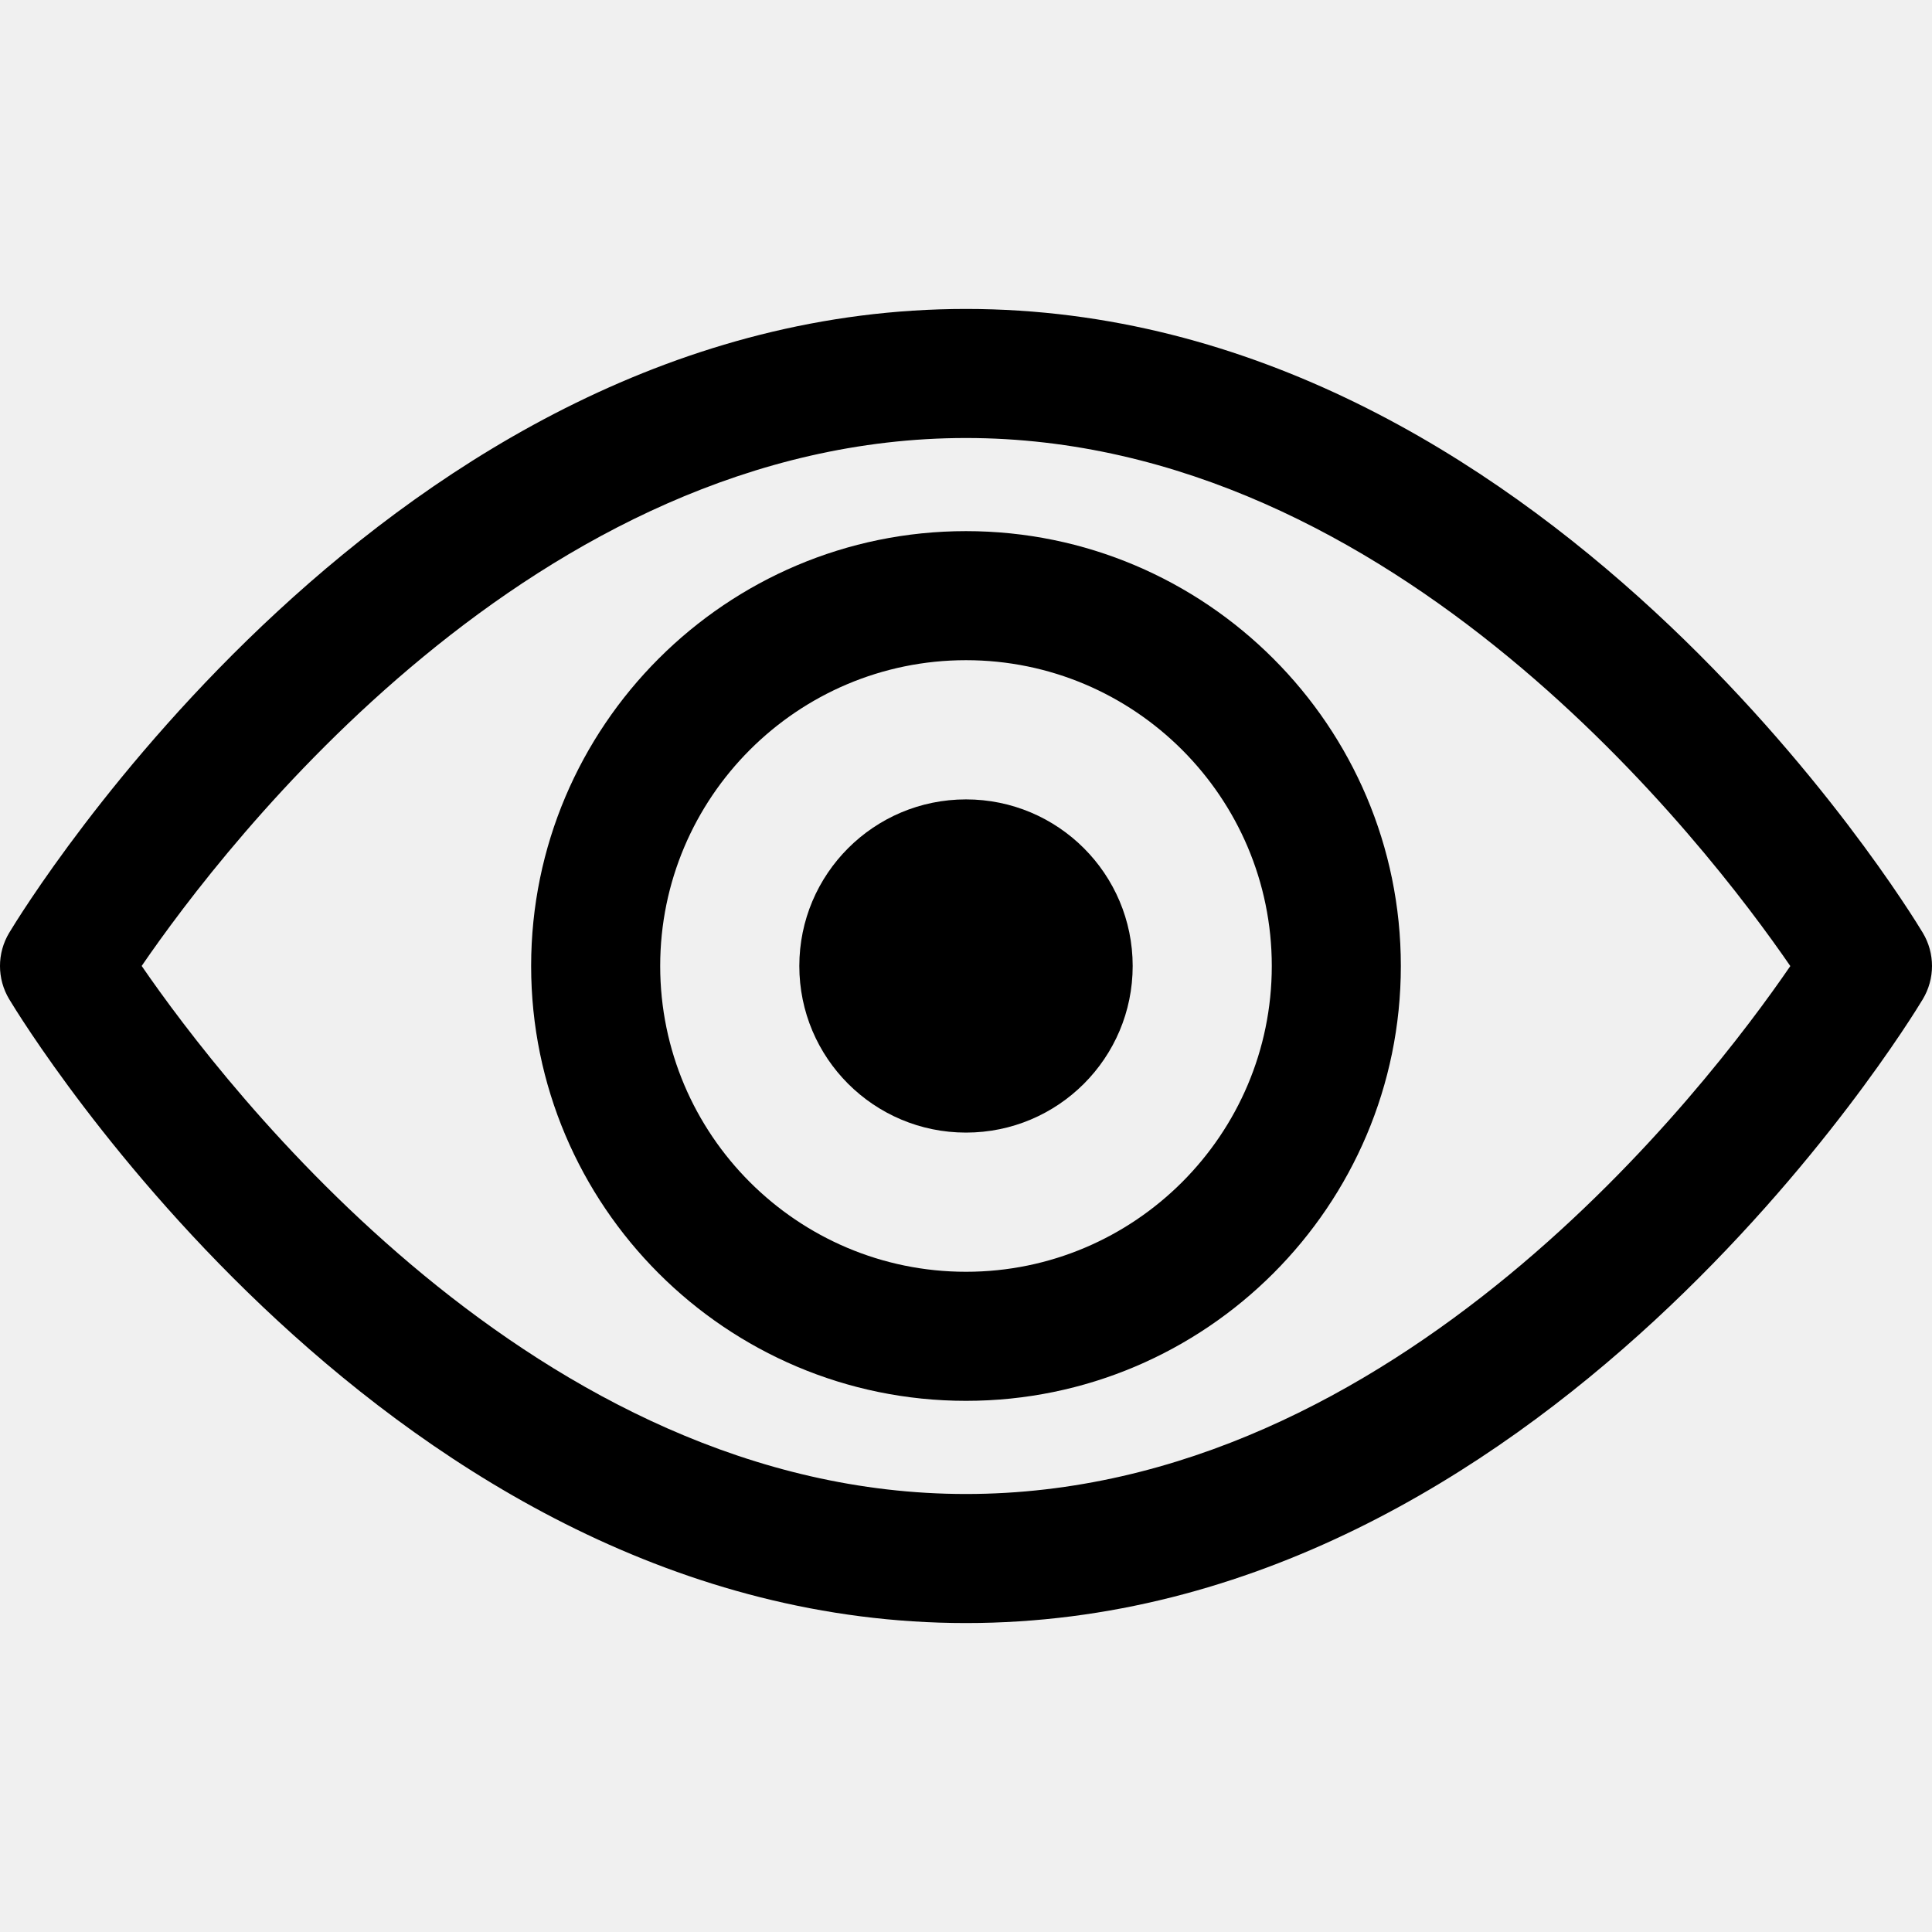
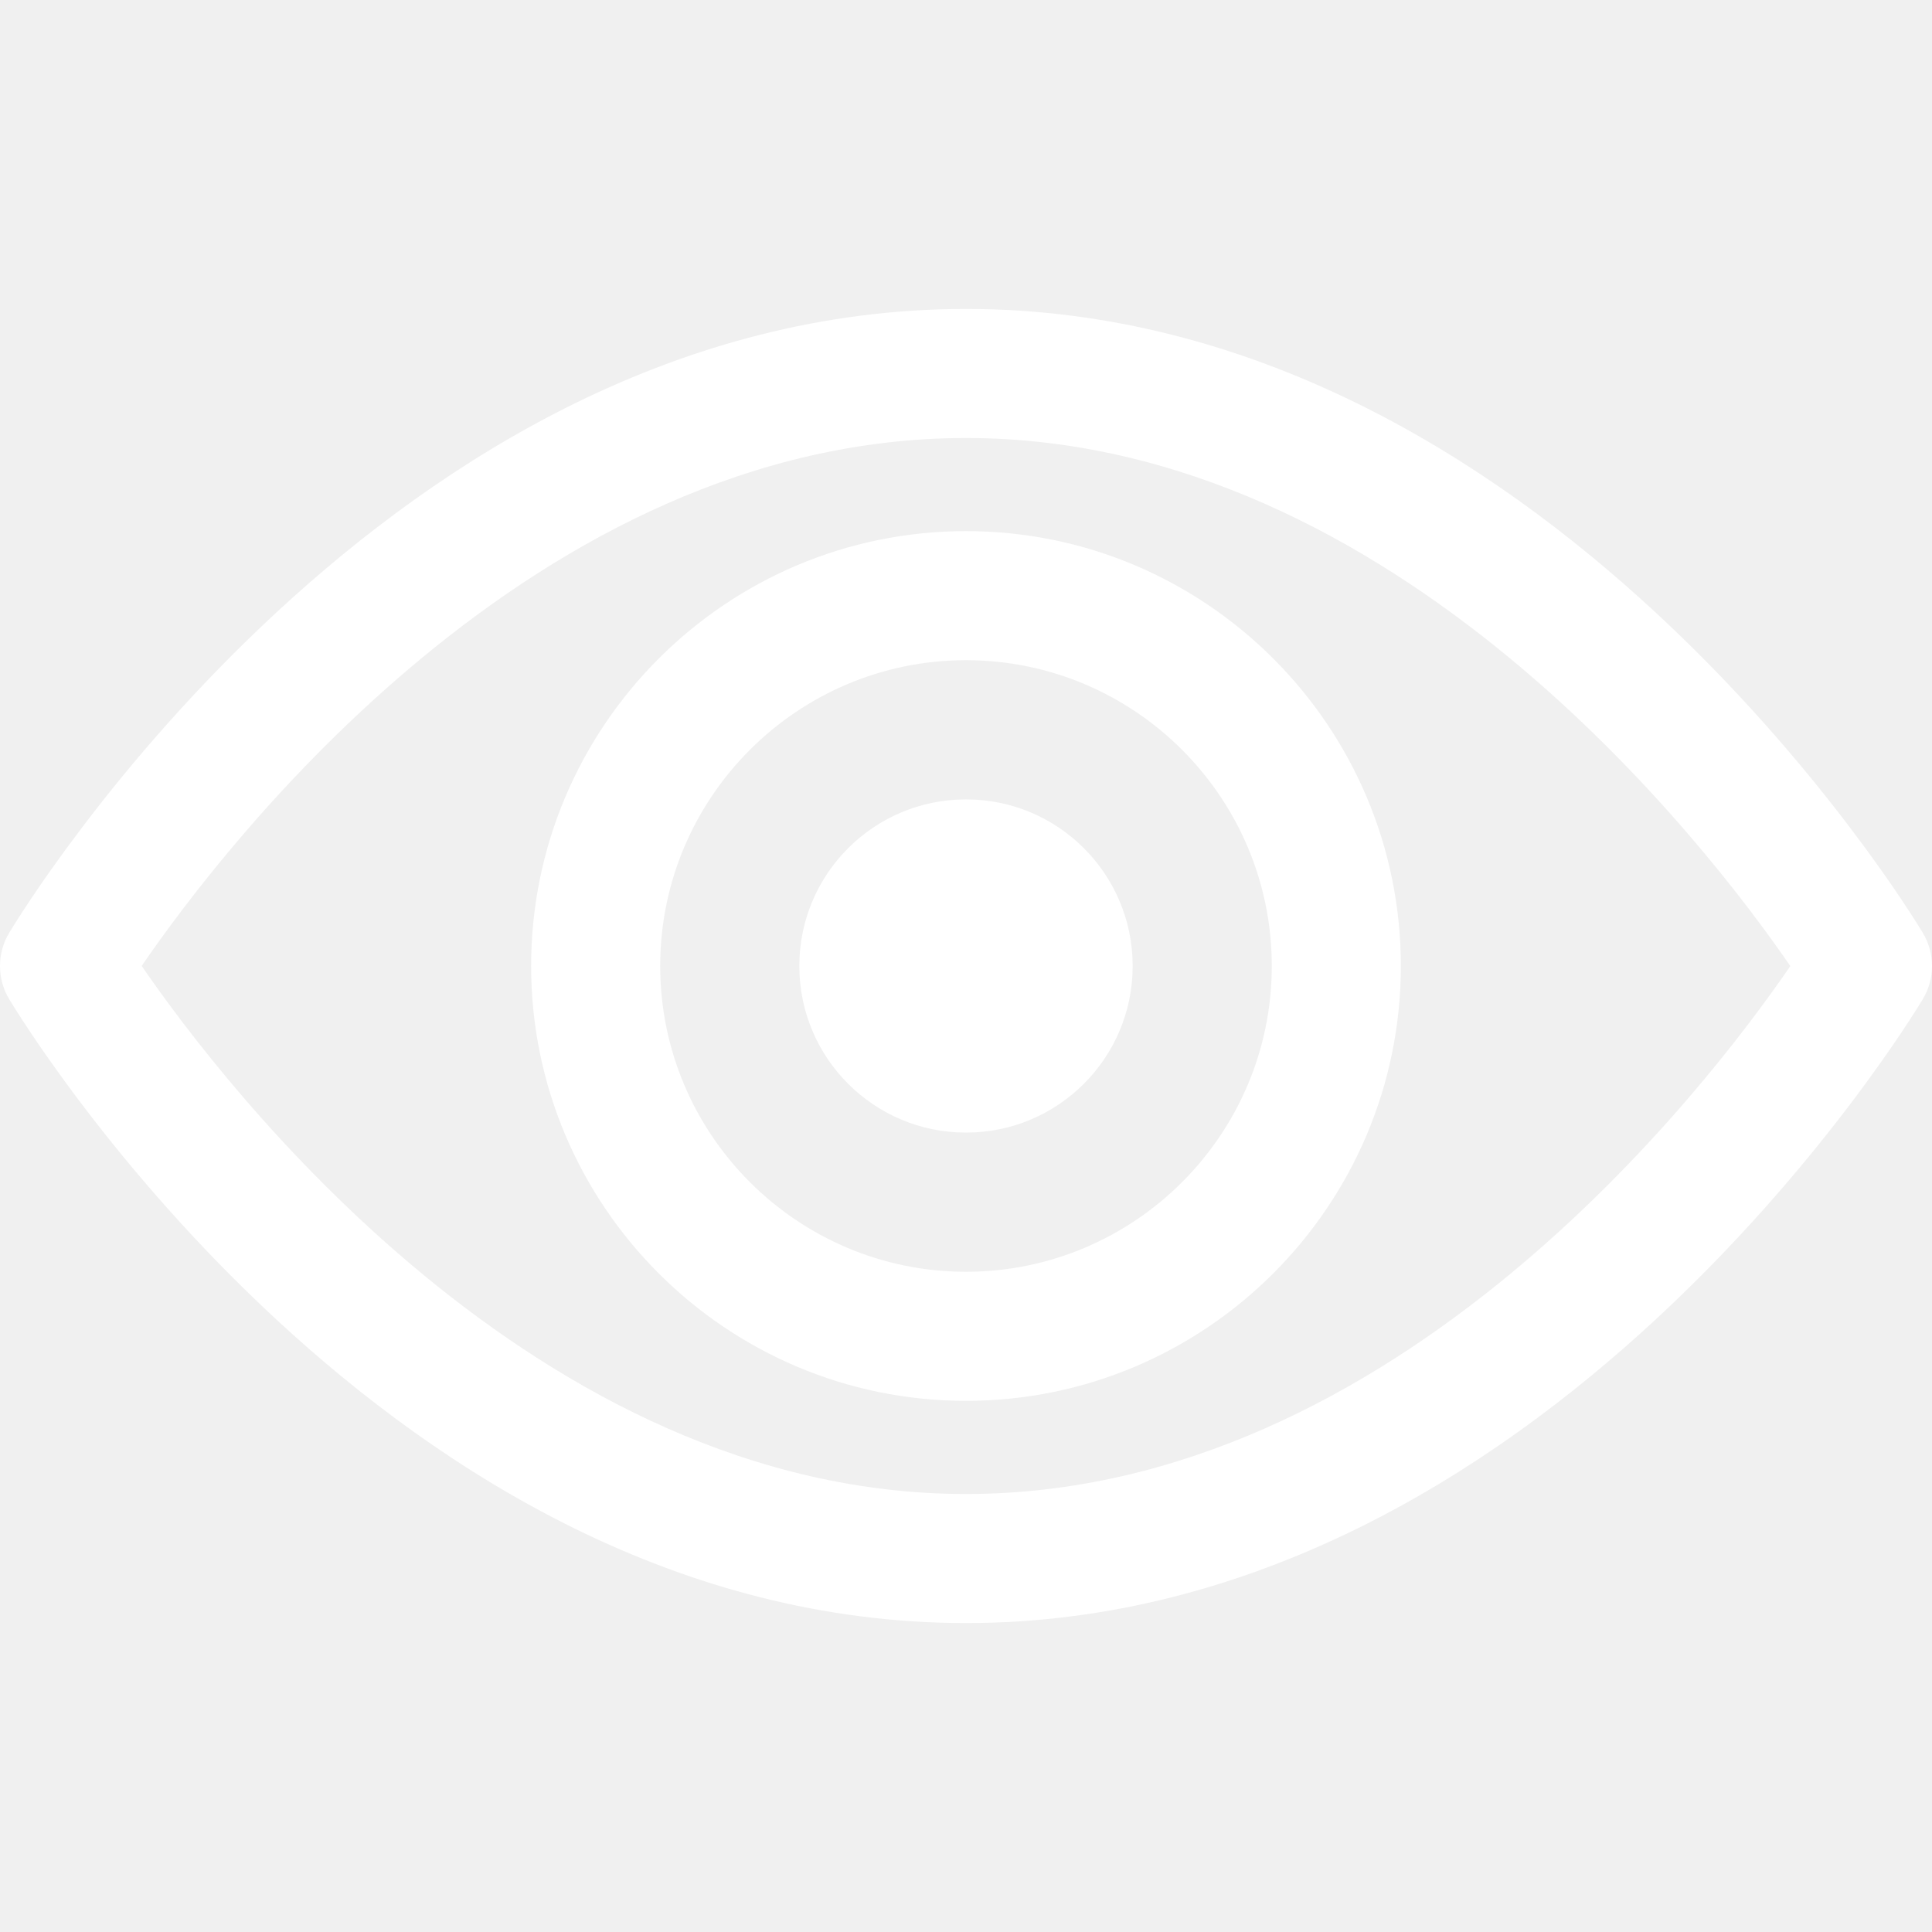
<svg xmlns="http://www.w3.org/2000/svg" version="1.1" id="Capa_1" x="0px" y="0px" viewBox="0 0 224.549 224.549" style="enable-background:new 0 0 224.549 224.549;" xml:space="preserve">
  <g>
-     <path d="M223.476,108.41c-1.779-2.96-44.35-72.503-111.202-72.503S2.851,105.45,1.072,108.41c-1.43,2.378-1.43,5.351,0,7.729   c1.779,2.96,44.35,72.503,111.202,72.503s109.423-69.543,111.202-72.503C224.906,113.761,224.906,110.788,223.476,108.41z    M112.274,173.642c-49.925,0-86.176-47.359-95.808-61.374c9.614-14.032,45.761-61.36,95.808-61.36   c49.925,0,86.176,47.359,95.808,61.374C198.468,126.313,162.321,173.642,112.274,173.642z" />
-     <path d="M112.274,61.731c-27.869,0-50.542,22.674-50.542,50.543c0,27.868,22.673,50.54,50.542,50.54   c27.868,0,50.541-22.672,50.541-50.54C162.815,84.405,140.143,61.731,112.274,61.731z M112.274,147.814   c-19.598,0-35.542-15.943-35.542-35.54c0-19.599,15.944-35.543,35.542-35.543s35.541,15.944,35.541,35.543   C147.815,131.871,131.872,147.814,112.274,147.814z" />
-     <path d="M112.274,92.91c-10.702,0-19.372,8.669-19.372,19.364c0,10.694,8.67,19.363,19.372,19.363   c10.703,0,19.373-8.669,19.373-19.363C131.647,101.579,122.977,92.91,112.274,92.91z" />
+     <path style="fill:#fff" d="M223.476,108.41c-1.779-2.96-44.35-72.503-111.202-72.503S2.851,105.45,1.072,108.41c-1.43,2.378-1.43,5.351,0,7.729   c1.779,2.96,44.35,72.503,111.202,72.503s109.423-69.543,111.202-72.503C224.906,113.761,224.906,110.788,223.476,108.41z    M112.274,173.642c-49.925,0-86.176-47.359-95.808-61.374c9.614-14.032,45.761-61.36,95.808-61.36   c49.925,0,86.176,47.359,95.808,61.374C198.468,126.313,162.321,173.642,112.274,173.642z" />
+     <path style="fill:#fff" d="M112.274,61.731c-27.869,0-50.542,22.674-50.542,50.543c0,27.868,22.673,50.54,50.542,50.54   c27.868,0,50.541-22.672,50.541-50.54C162.815,84.405,140.143,61.731,112.274,61.731z M112.274,147.814   c-19.598,0-35.542-15.943-35.542-35.54c0-19.599,15.944-35.543,35.542-35.543s35.541,15.944,35.541,35.543   C147.815,131.871,131.872,147.814,112.274,147.814z" />
+     <path style="fill:#fff" d="M112.274,92.91c-10.702,0-19.372,8.669-19.372,19.364c0,10.694,8.67,19.363,19.372,19.363   c10.703,0,19.373-8.669,19.373-19.363C131.647,101.579,122.977,92.91,112.274,92.91z" />
  </g>
  <g>
</g>
  <g>
</g>
  <g>
</g>
  <g>
</g>
  <g>
</g>
  <g>
</g>
  <g>
</g>
  <g>
</g>
  <g>
</g>
  <g>
</g>
  <g>
</g>
  <g>
</g>
  <g>
</g>
  <g>
</g>
  <g>
</g>
</svg>
